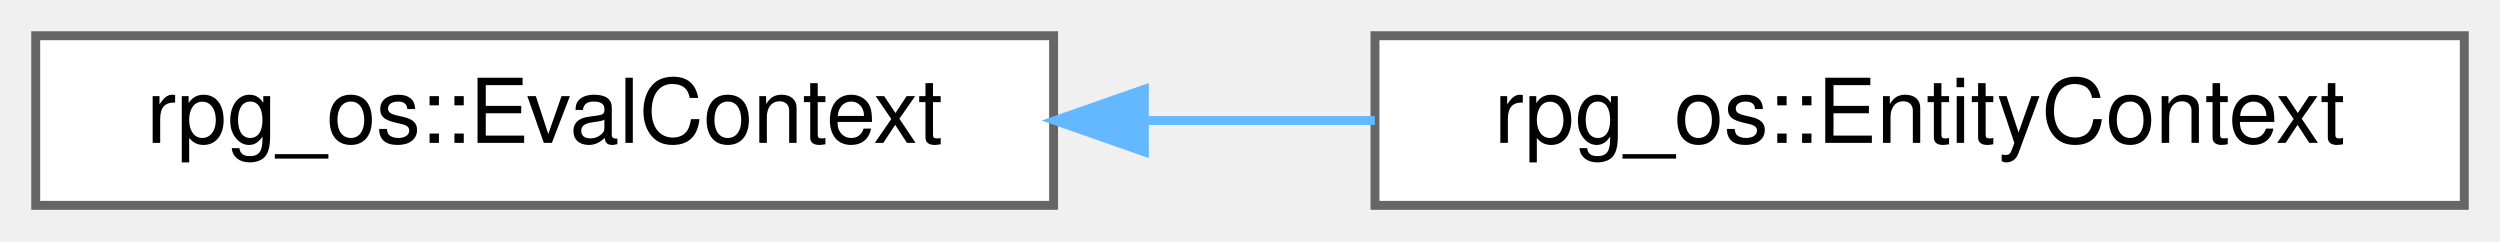
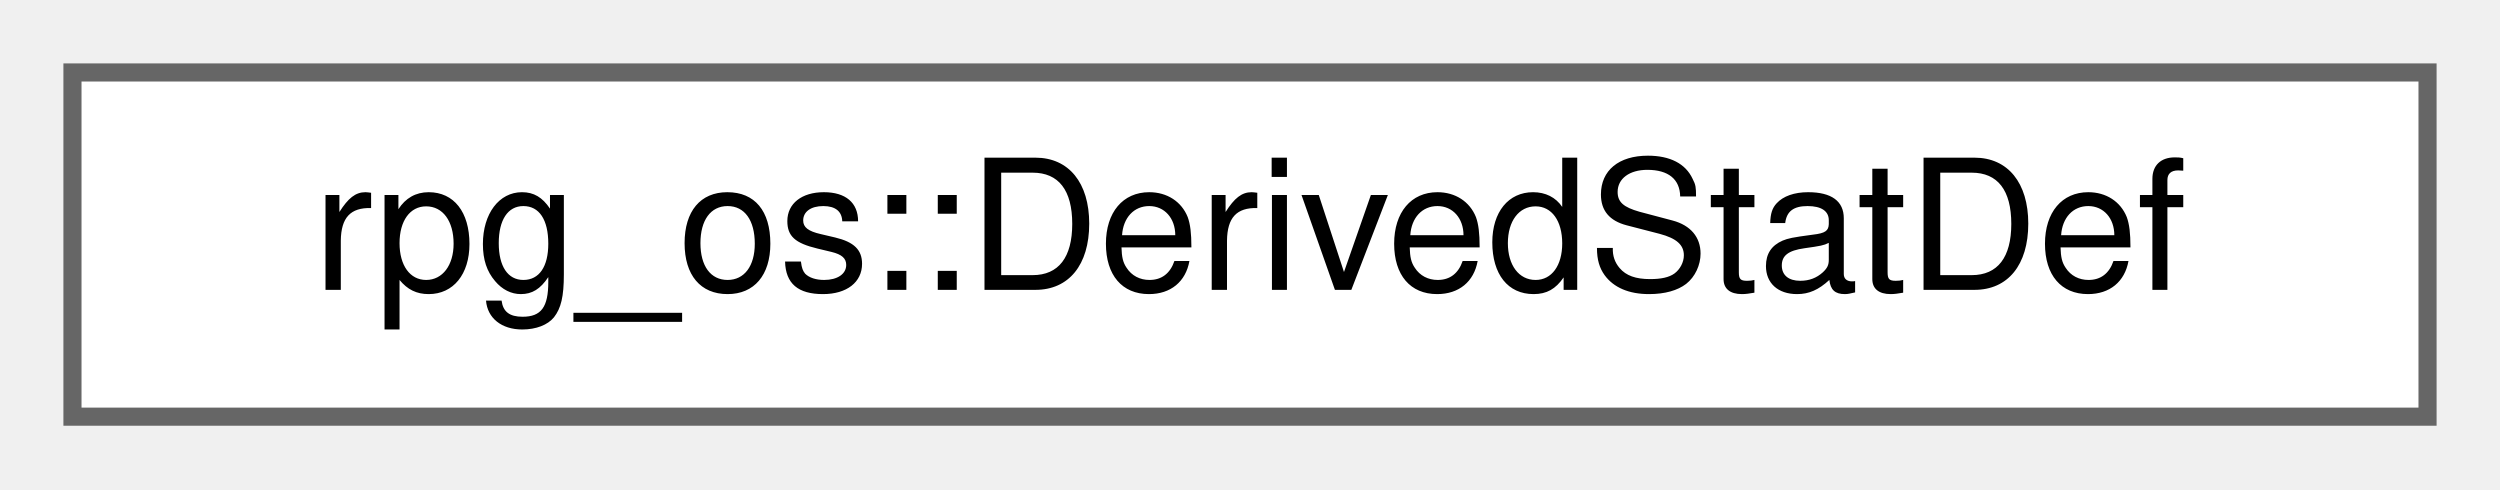
- <svg xmlns="http://www.w3.org/2000/svg" xmlns:xlink="http://www.w3.org/1999/xlink" width="280pt" height="27pt" viewBox="0.00 0.00 280.00 27.00">
+ <svg xmlns="http://www.w3.org/2000/svg" xmlns:xlink="http://www.w3.org/1999/xlink" width="138pt" height="27pt" viewBox="0.00 0.00 138.00 27.00">
  <g id="graph0" class="graph" transform="scale(1 1) rotate(0) translate(4 23)">
    <g id="Node000000" class="node">
      <g id="a_Node000000">
-         <a xlink:href="classrpg__os_1_1EvalContext.html" target="_top" xlink:title=" ">
-           <polygon fill="white" stroke="#666666" points="114,-19 0,-19 0,0 114,0 114,-19" />
-           <text text-anchor="middle" x="57" y="-7" font-family="Helvetica,sans-Serif" font-size="10.00">rpg_os::EvalContext</text>
-         </a>
-       </g>
-     </g>
-     <g id="Node000001" class="node">
-       <g id="a_Node000001">
-         <a xlink:href="classrpg__os_1_1EntityContext.html" target="_top" xlink:title=" ">
-           <polygon fill="white" stroke="#666666" points="272,-19 150,-19 150,0 272,0 272,-19" />
-           <text text-anchor="middle" x="211" y="-7" font-family="Helvetica,sans-Serif" font-size="10.00">rpg_os::EntityContext</text>
-         </a>
-       </g>
-     </g>
-     <g id="edge1_Node000000_Node000001" class="edge">
-       <g id="a_edge1_Node000000_Node000001">
-         <a xlink:title=" ">
-           <path fill="none" stroke="#63b8ff" d="M124.43,-9.5C132.93,-9.5 141.59,-9.5 149.98,-9.5" />
-           <polygon fill="#63b8ff" stroke="#63b8ff" points="124.17,-6 114.17,-9.5 124.17,-13 124.17,-6" />
+         <a xlink:href="structrpg__os_1_1DerivedStatDef.html" target="_top" xlink:title=" ">
+           <polygon fill="white" stroke="#666666" points="130,-19 0,-19 0,0 130,0 130,-19" />
+           <text text-anchor="middle" x="65" y="-7" font-family="Helvetica,sans-Serif" font-size="10.00">rpg_os::DerivedStatDef</text>
        </a>
      </g>
    </g>
  </g>
</svg>
